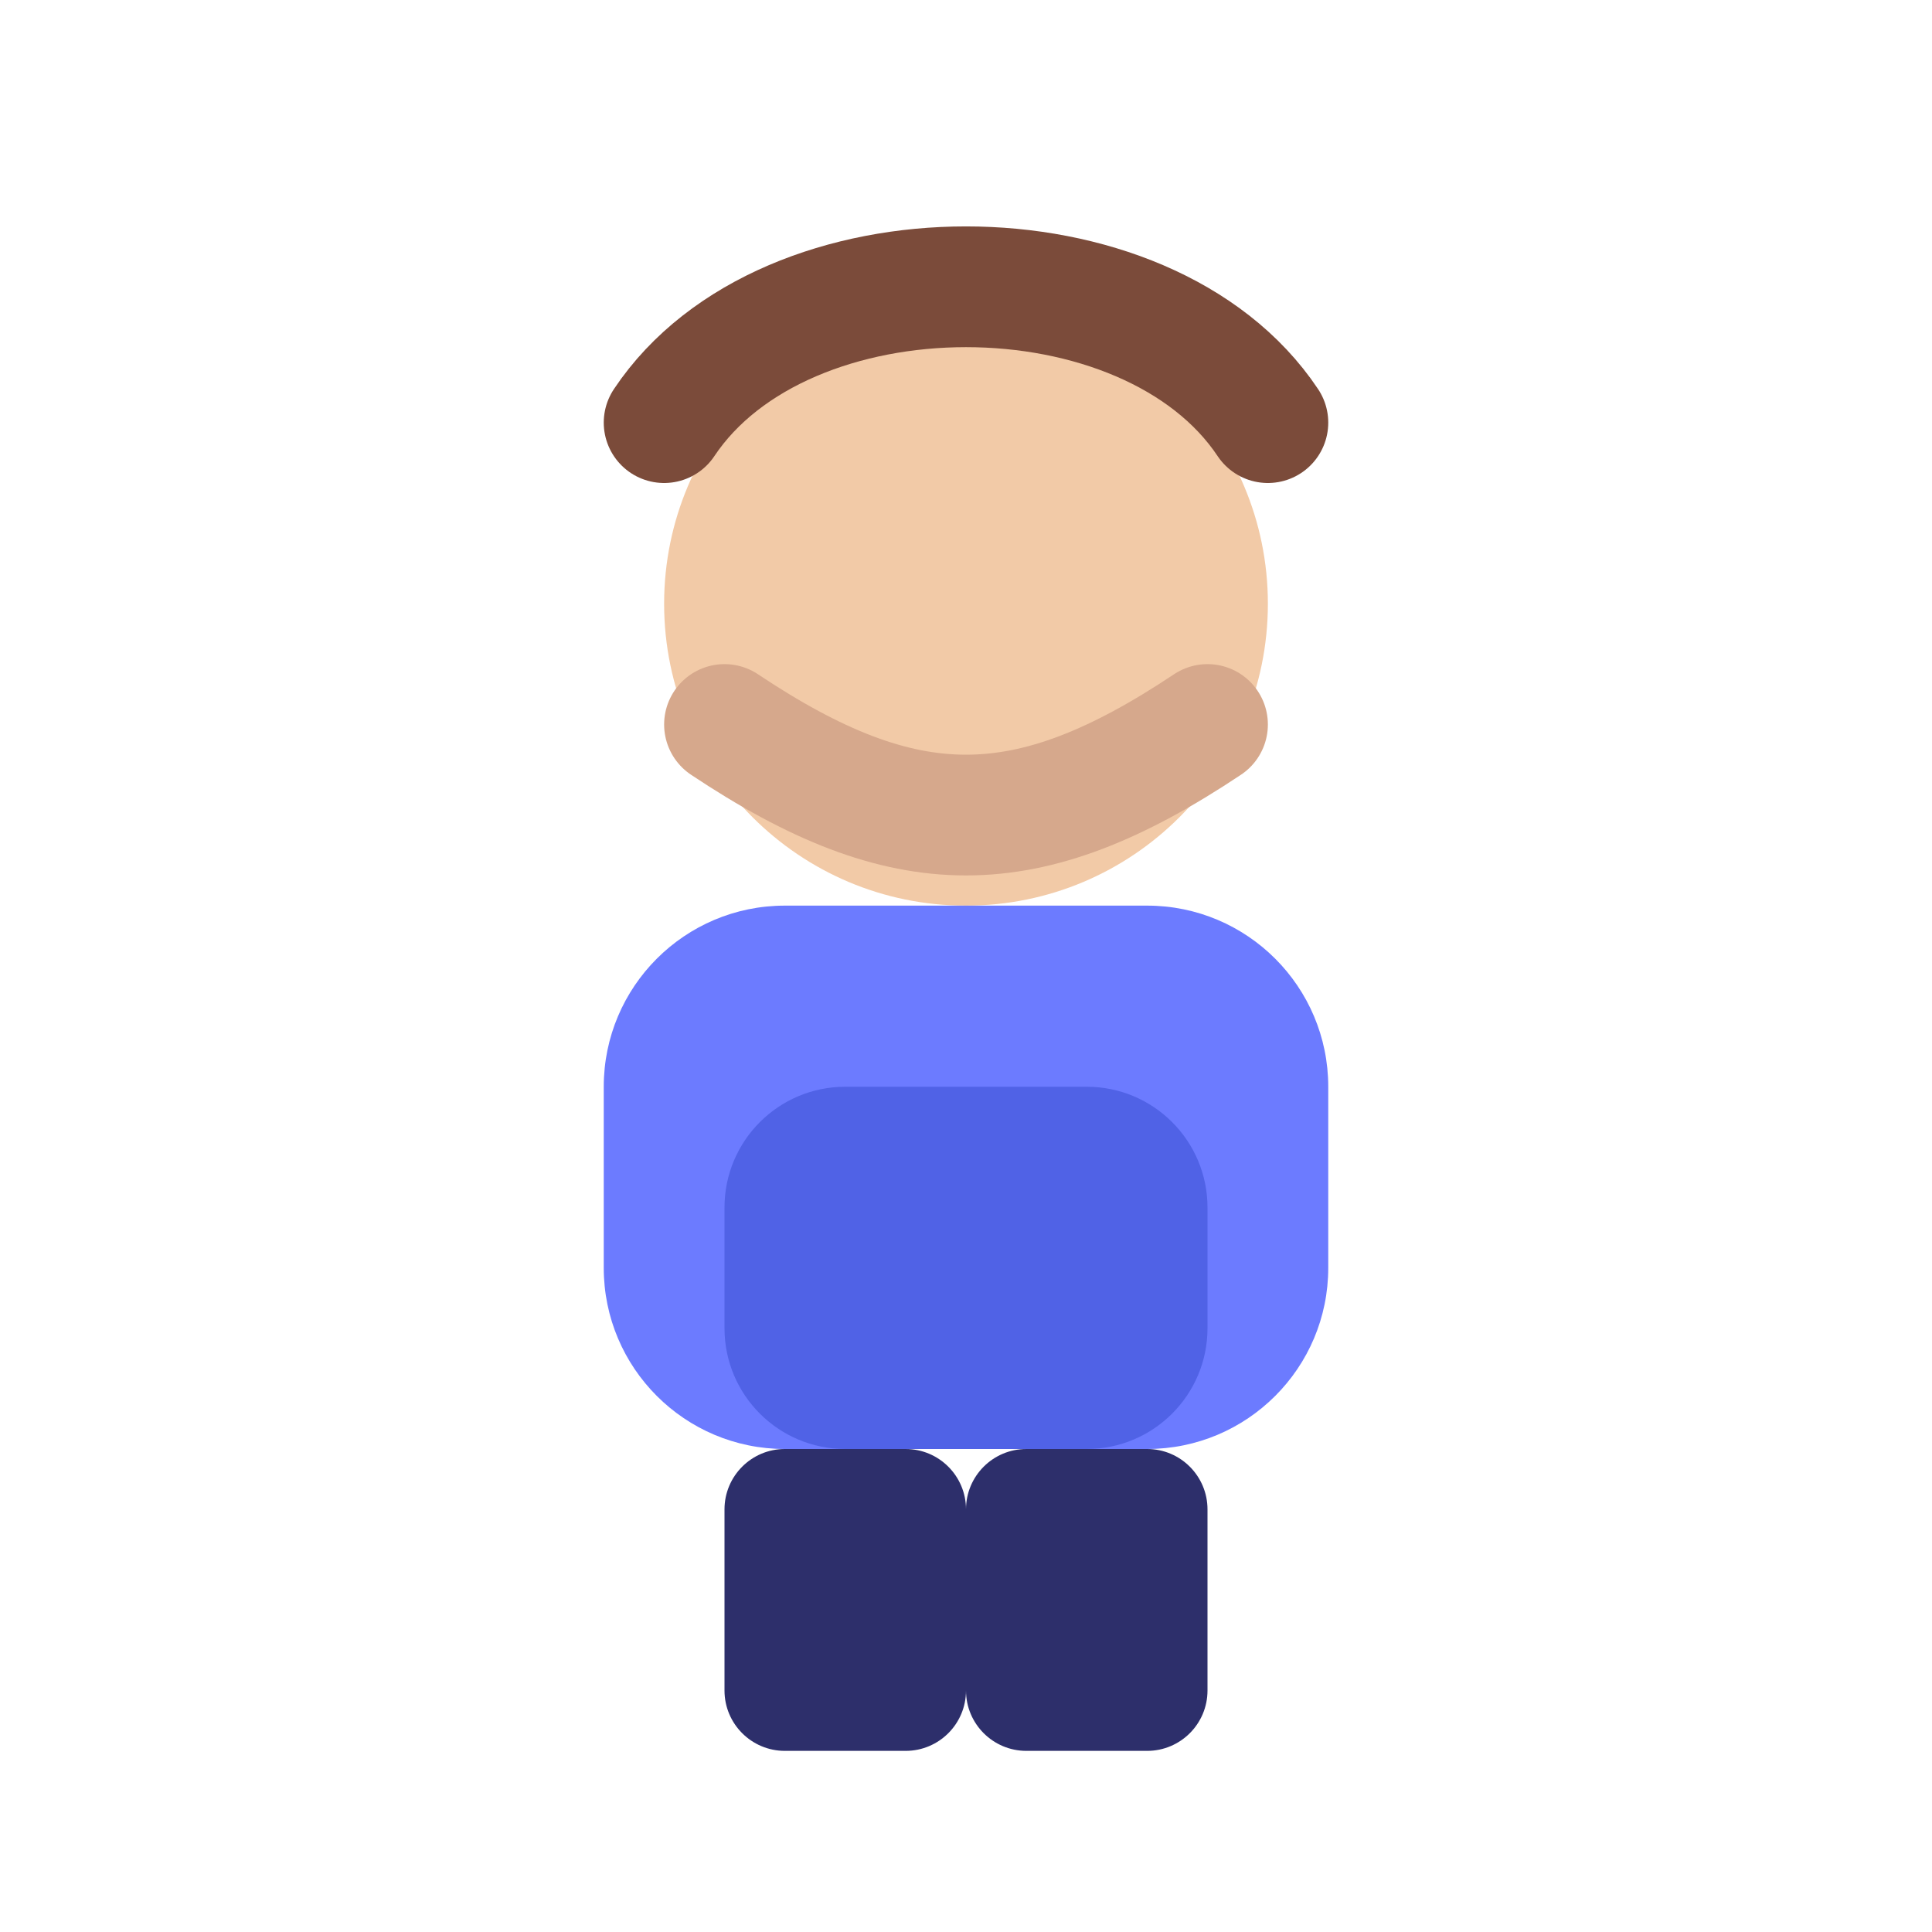
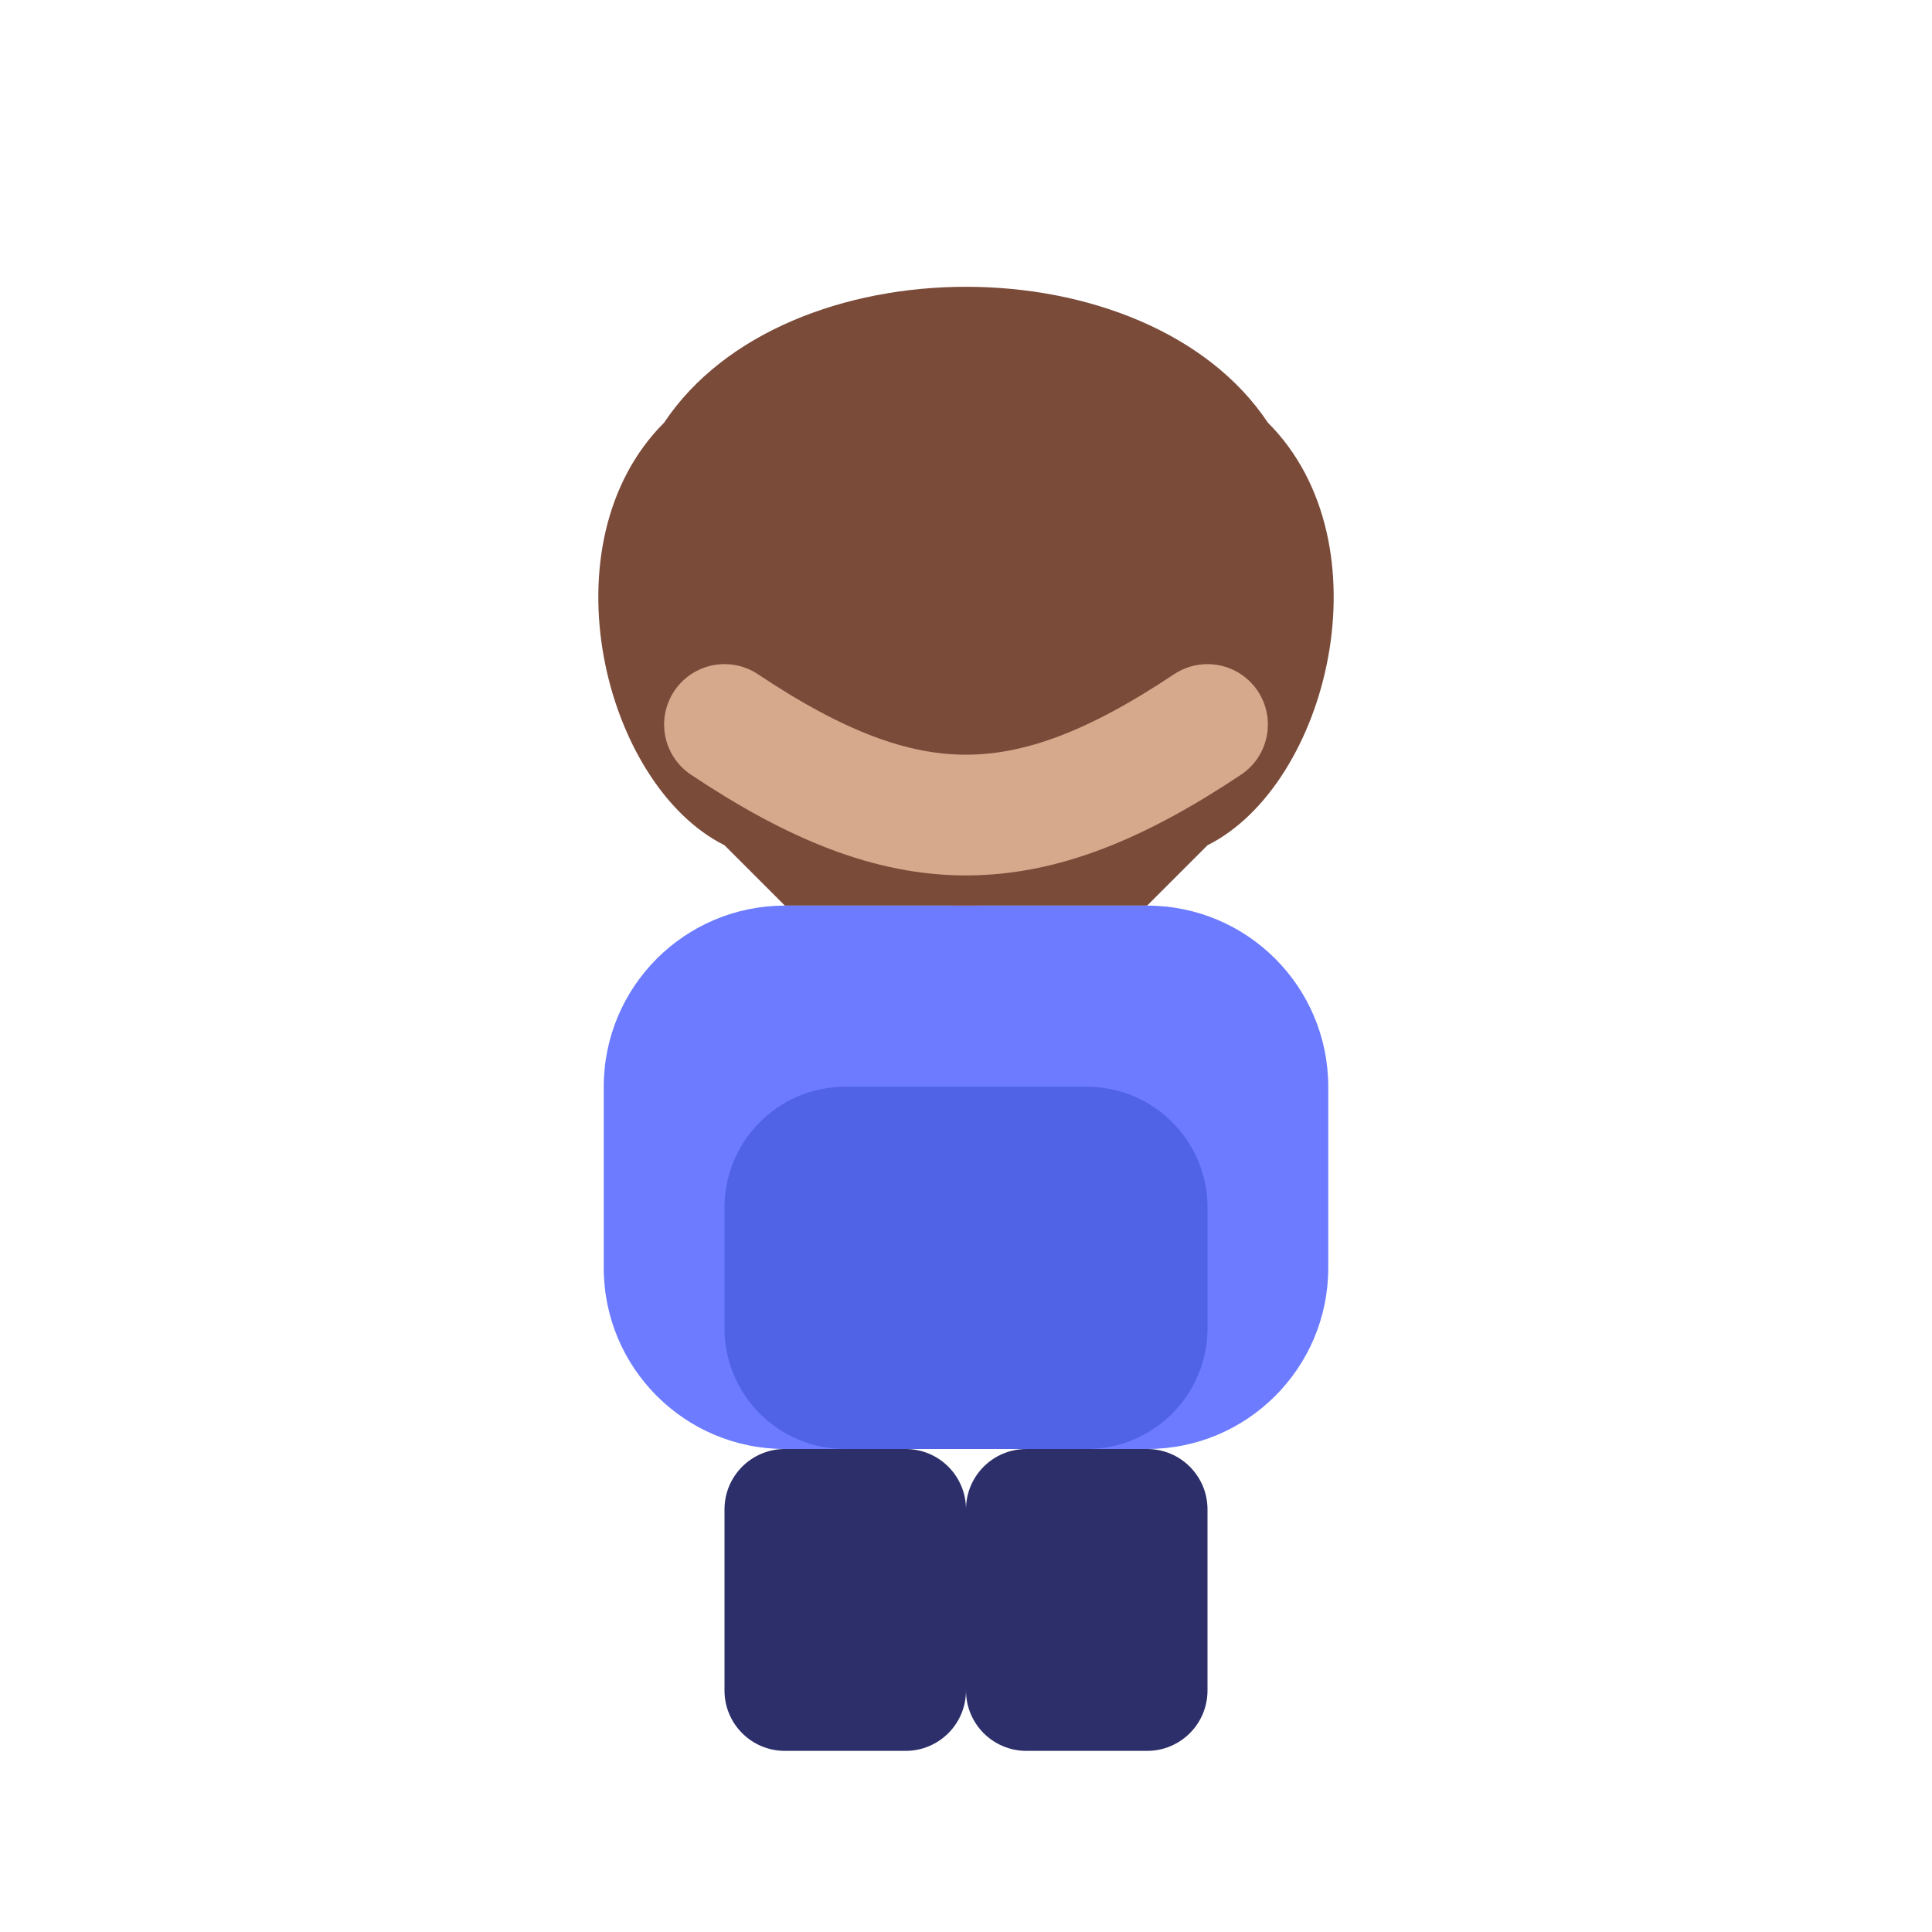
<svg xmlns="http://www.w3.org/2000/svg" width="32" height="32" viewBox="0 0 32 32">
  <rect width="32" height="32" fill="none" />
  <circle cx="16" cy="10" r="5" fill="#f2caa7" />
-   <path d="M11 7c2-3 8-3 10 0" fill="none" stroke="#7b4b3a" stroke-width="2" stroke-linecap="round" />
+   <path d="M11 7c-2 2-1 6 1 7l1 1h6l1-1c2-1 3-5 1-7-2-3-8-3-10 0z" fill="#7b4b3a" />
  <path d="M12 12c3 2 5 2 8 0" fill="none" stroke="#d6a88c" stroke-width="2" stroke-linecap="round" />
  <rect x="10" y="15" width="12" height="9" rx="3" fill="#6c7bff" />
  <rect x="12" y="18" width="8" height="6" rx="2" fill="#5062e6" />
  <rect x="12" y="24" width="4" height="5" rx="1" fill="#2d2f6b" />
  <rect x="16" y="24" width="4" height="5" rx="1" fill="#2d2f6b" />
</svg>
